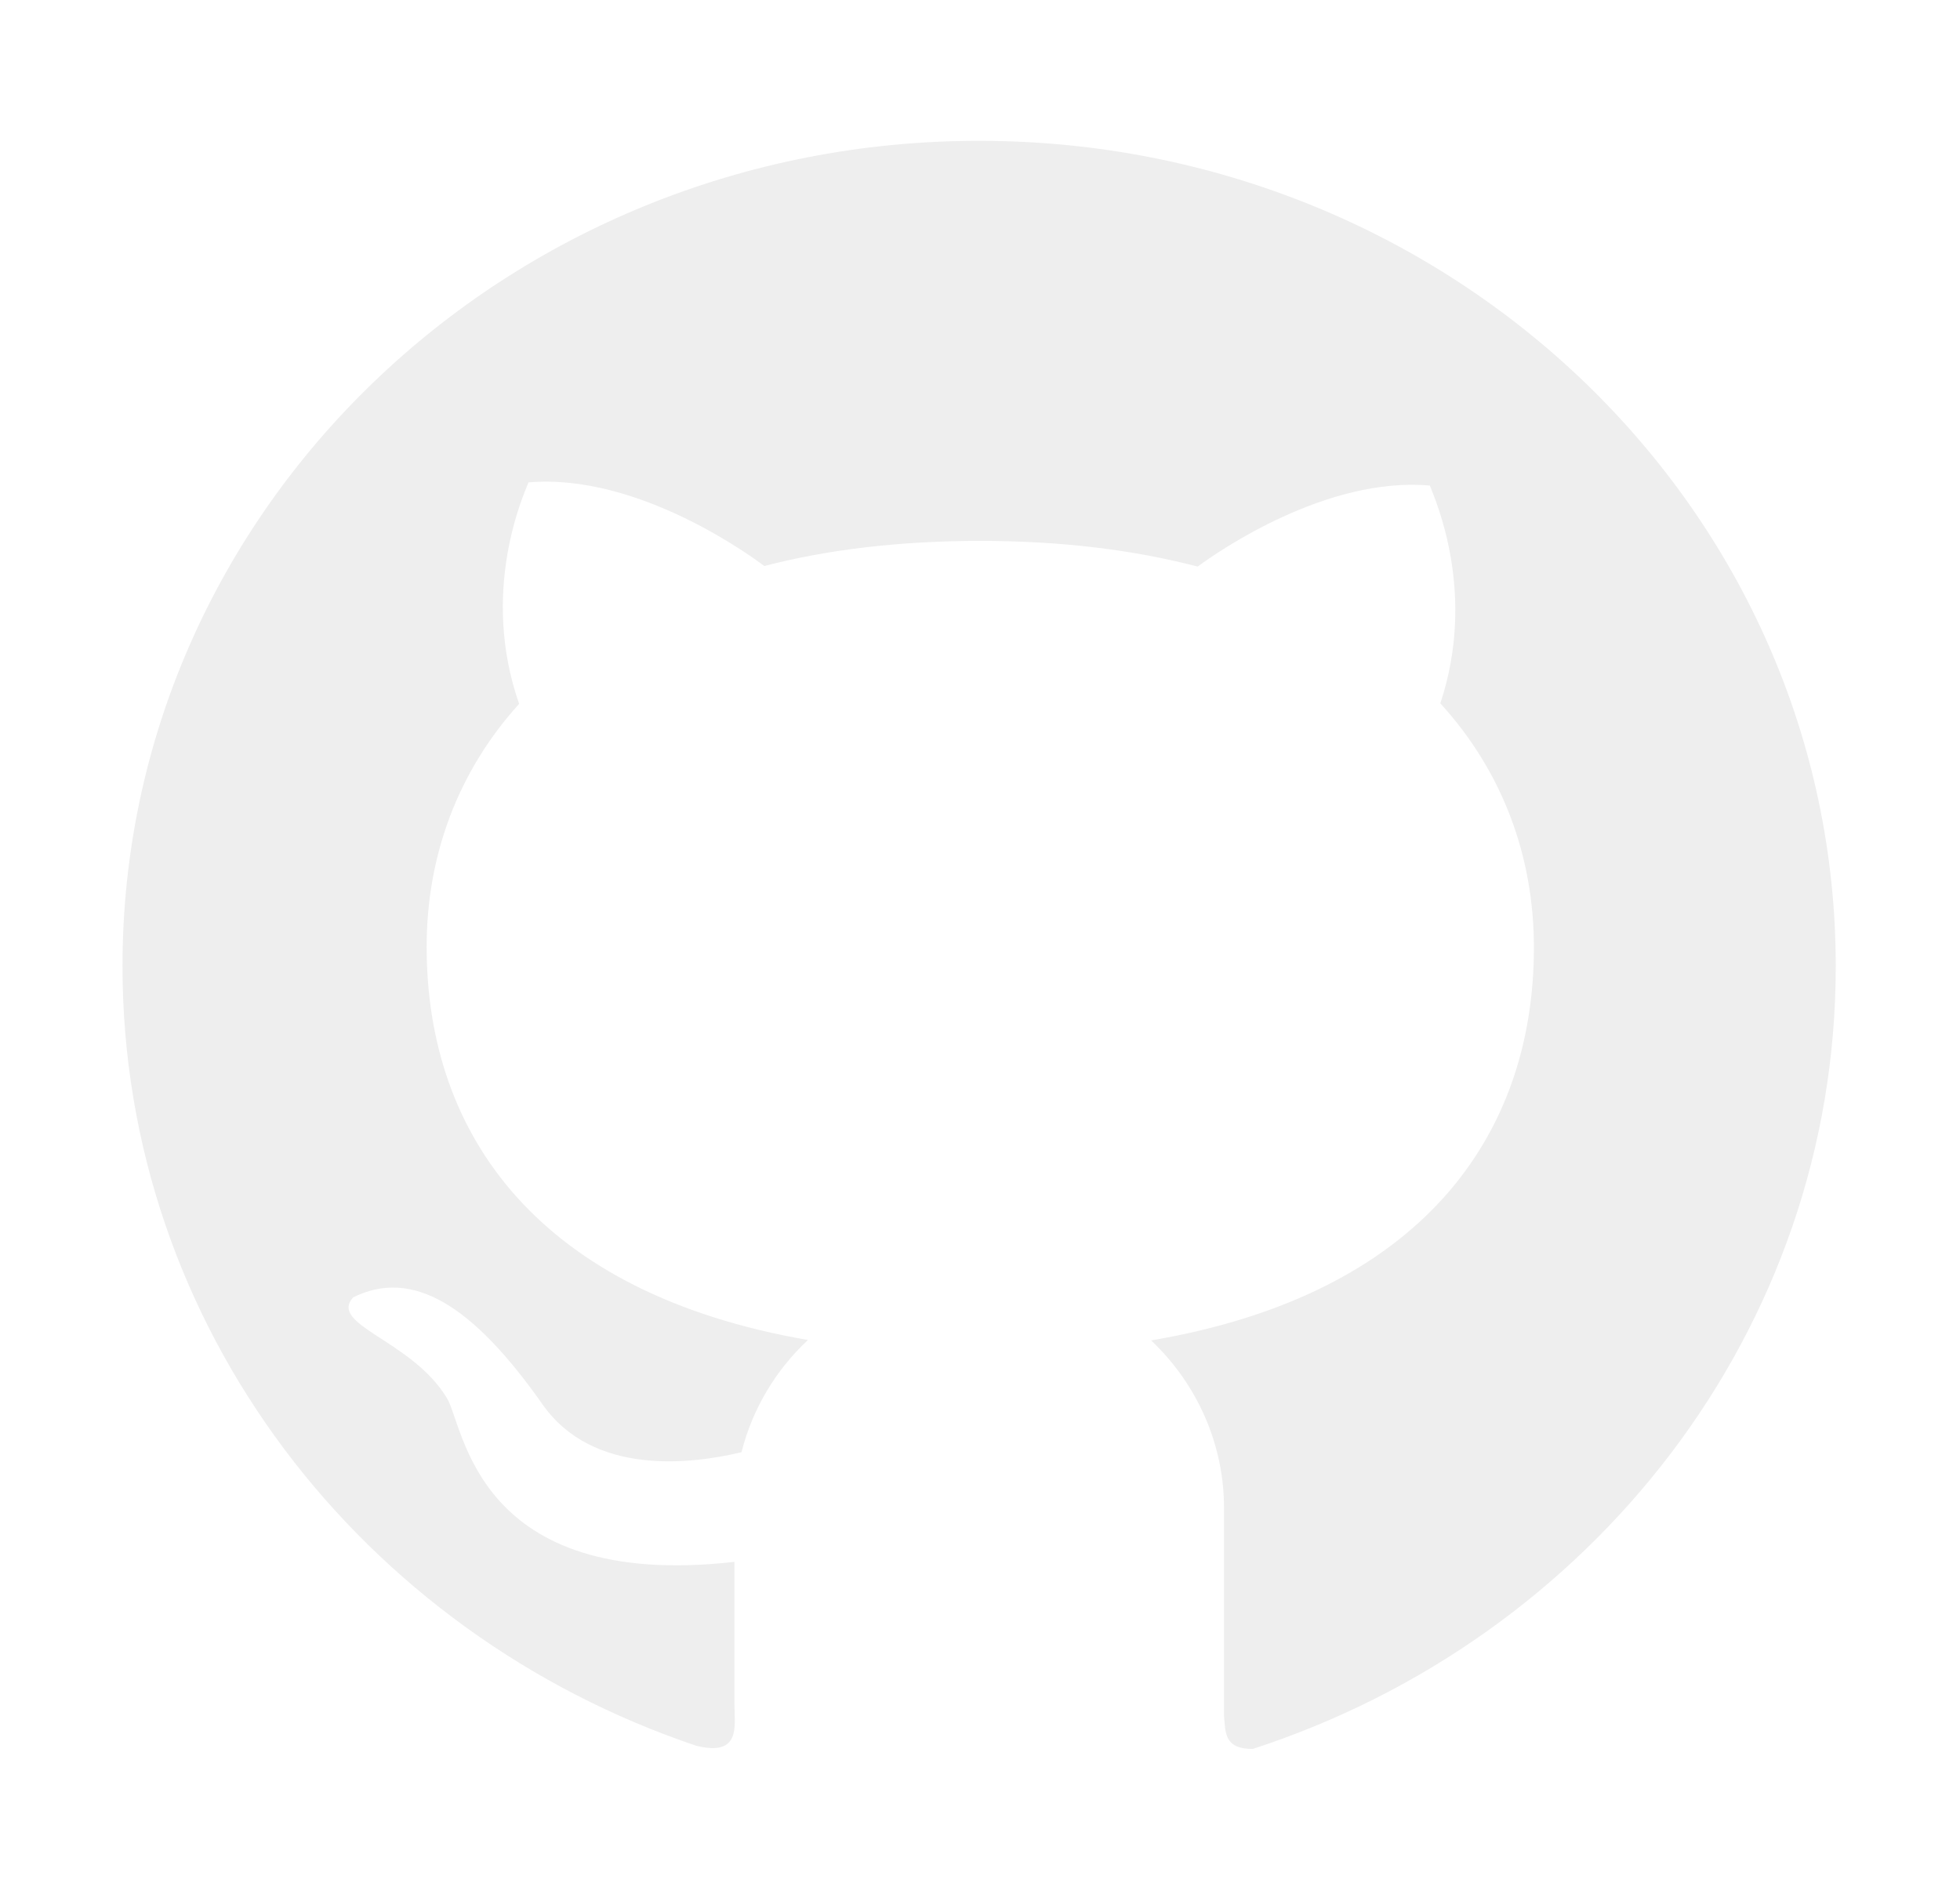
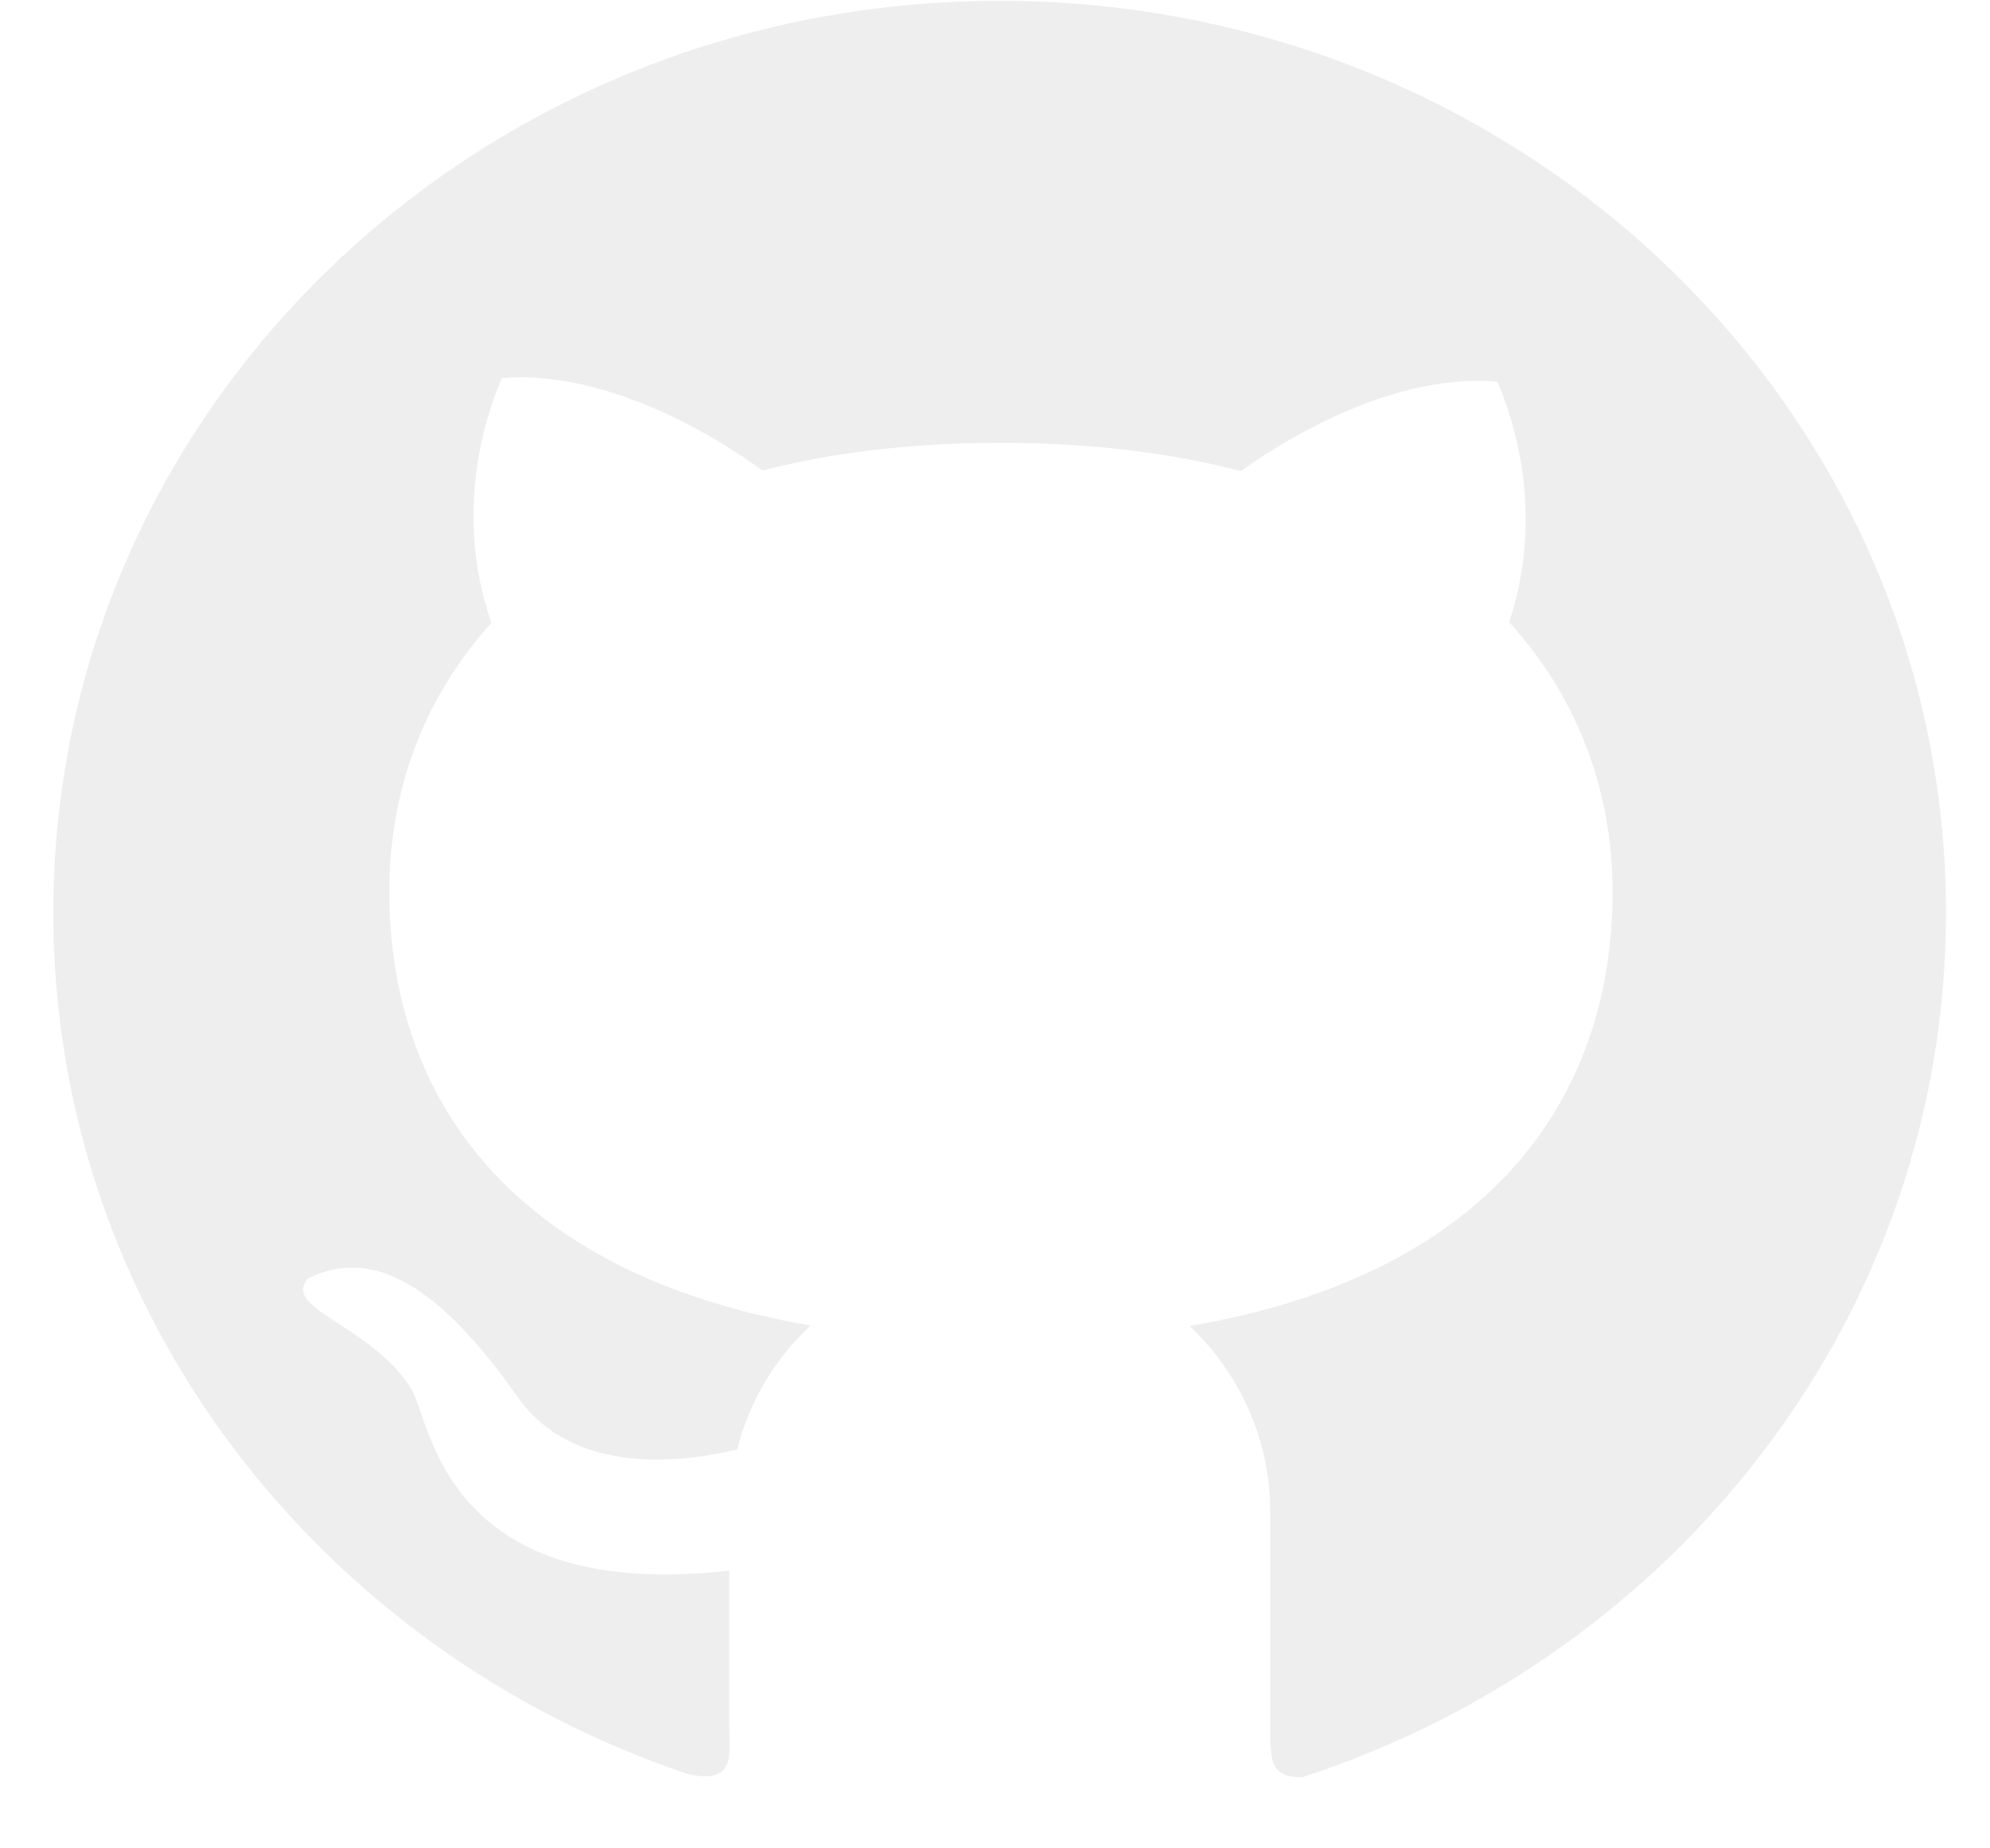
- <svg xmlns="http://www.w3.org/2000/svg" width="28" height="27" viewBox="0 0 28 27" fill="none">
-   <path d="M13.989 2.012C7.227 2.009 1.75 7.288 1.75 13.803C1.75 18.955 5.176 23.335 9.948 24.943C10.59 25.099 10.492 24.659 10.492 24.358V22.315C6.781 22.734 6.631 20.366 6.382 19.971C5.879 19.143 4.689 18.932 5.045 18.536C5.89 18.117 6.751 18.642 7.749 20.063C8.471 21.094 9.879 20.92 10.593 20.748C10.749 20.129 11.082 19.575 11.542 19.145C7.697 18.481 6.095 16.218 6.095 13.529C6.095 12.224 6.541 11.024 7.416 10.056C6.858 8.461 7.468 7.095 7.55 6.892C9.138 6.755 10.79 7.989 10.918 8.087C11.821 7.852 12.852 7.728 14.005 7.728C15.165 7.728 16.198 7.857 17.109 8.095C17.418 7.868 18.949 6.808 20.426 6.937C20.505 7.14 21.101 8.474 20.576 10.049C21.462 11.019 21.913 12.229 21.913 13.537C21.913 16.232 20.3 18.497 16.445 19.151C16.775 19.464 17.037 19.837 17.216 20.249C17.395 20.661 17.487 21.103 17.486 21.55V24.516C17.508 24.753 17.486 24.988 17.896 24.988C22.739 23.414 26.225 19.003 26.225 13.806C26.225 7.288 20.746 2.012 13.989 2.012V2.012Z" fill="#EEEEEE" />
+ <svg xmlns="http://www.w3.org/2000/svg" width="28" height="26" viewBox="0 0 28 26" fill="none">
+   <path d="M14.067 0.012C6.709 0.009 0.75 5.753 0.75 12.842C0.75 18.448 4.478 23.213 9.67 24.963C10.369 25.132 10.262 24.653 10.262 24.326V22.103C6.224 22.559 6.061 19.983 5.79 19.552C5.243 18.651 3.948 18.422 4.335 17.991C5.254 17.535 6.192 18.106 7.278 19.653C8.063 20.774 9.595 20.585 10.372 20.399C10.541 19.724 10.904 19.122 11.404 18.654C7.221 17.931 5.478 15.47 5.478 12.543C5.478 11.123 5.963 9.818 6.915 8.765C6.308 7.029 6.971 5.543 7.06 5.322C8.789 5.173 10.586 6.516 10.726 6.622C11.708 6.367 12.829 6.232 14.085 6.232C15.346 6.232 16.471 6.372 17.462 6.63C17.798 6.384 19.464 5.23 21.071 5.371C21.157 5.592 21.805 7.044 21.234 8.756C22.198 9.812 22.689 11.129 22.689 12.552C22.689 15.484 20.934 17.948 16.739 18.66C17.098 19.001 17.383 19.407 17.578 19.855C17.773 20.304 17.873 20.785 17.872 21.271V24.498C17.896 24.756 17.872 25.012 18.319 25.012C23.588 23.299 27.381 18.499 27.381 12.845C27.381 5.753 21.419 0.012 14.067 0.012V0.012Z" fill="#EEEEEE" />
</svg>
